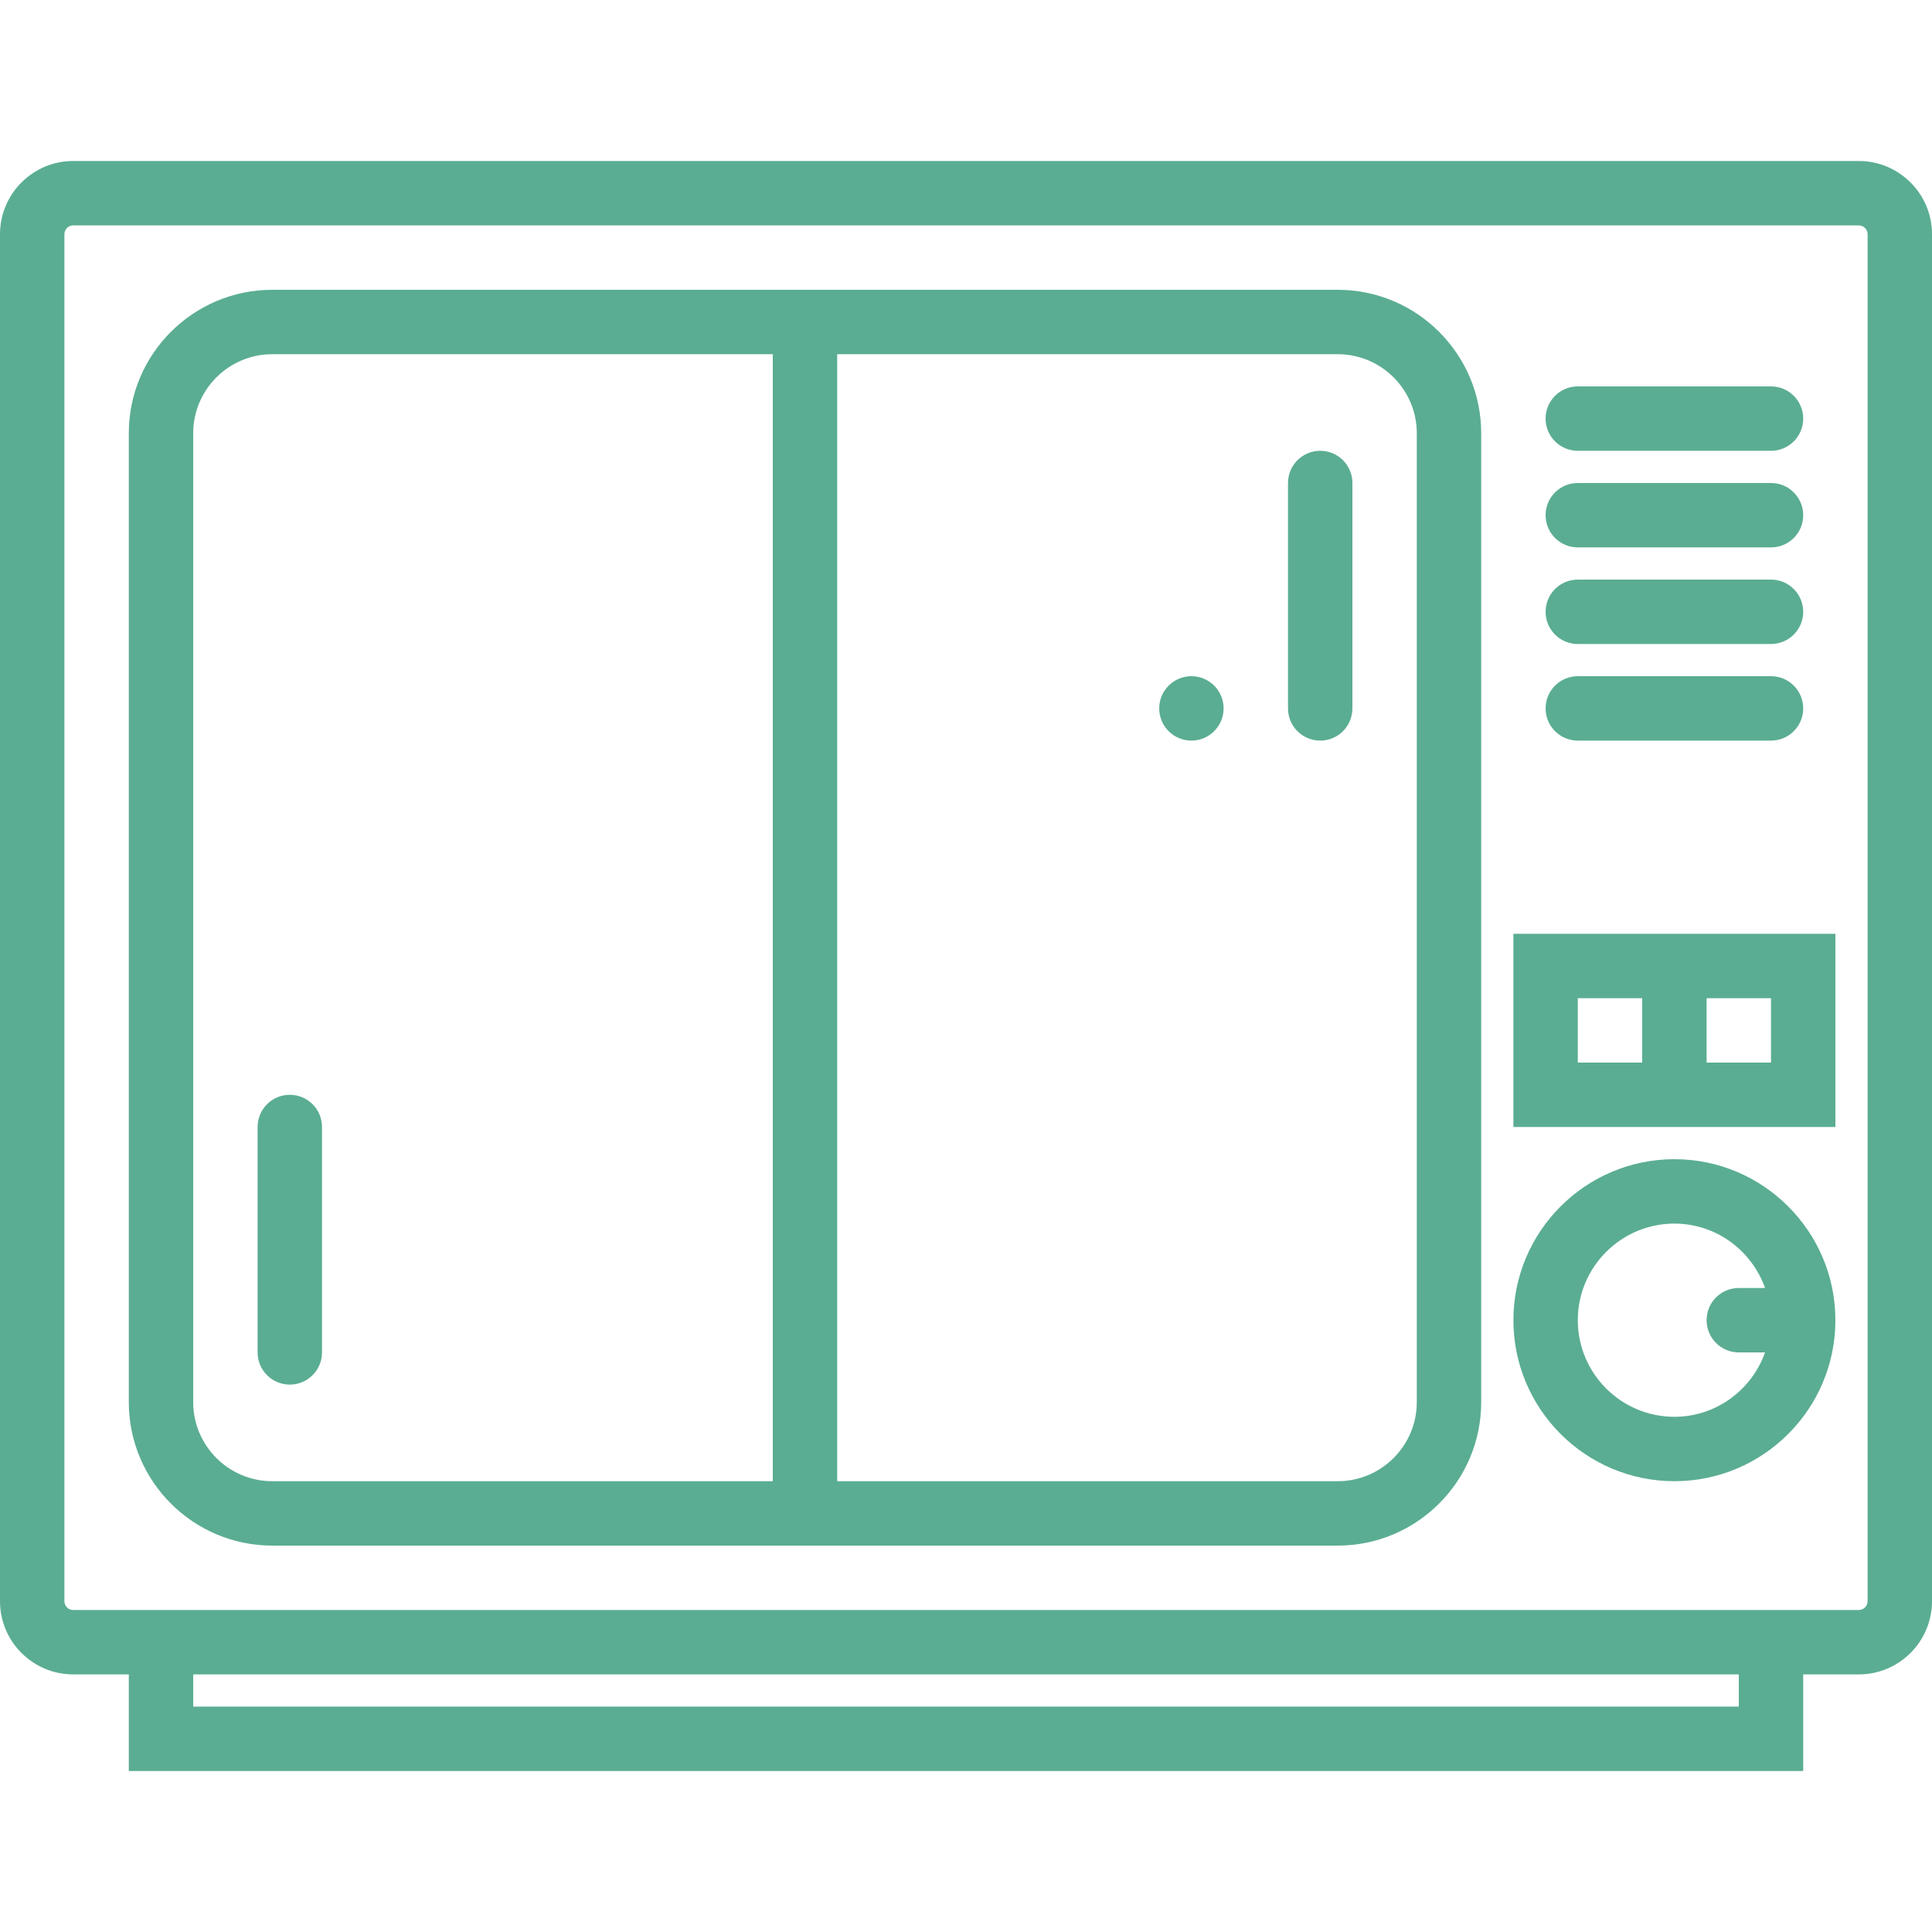
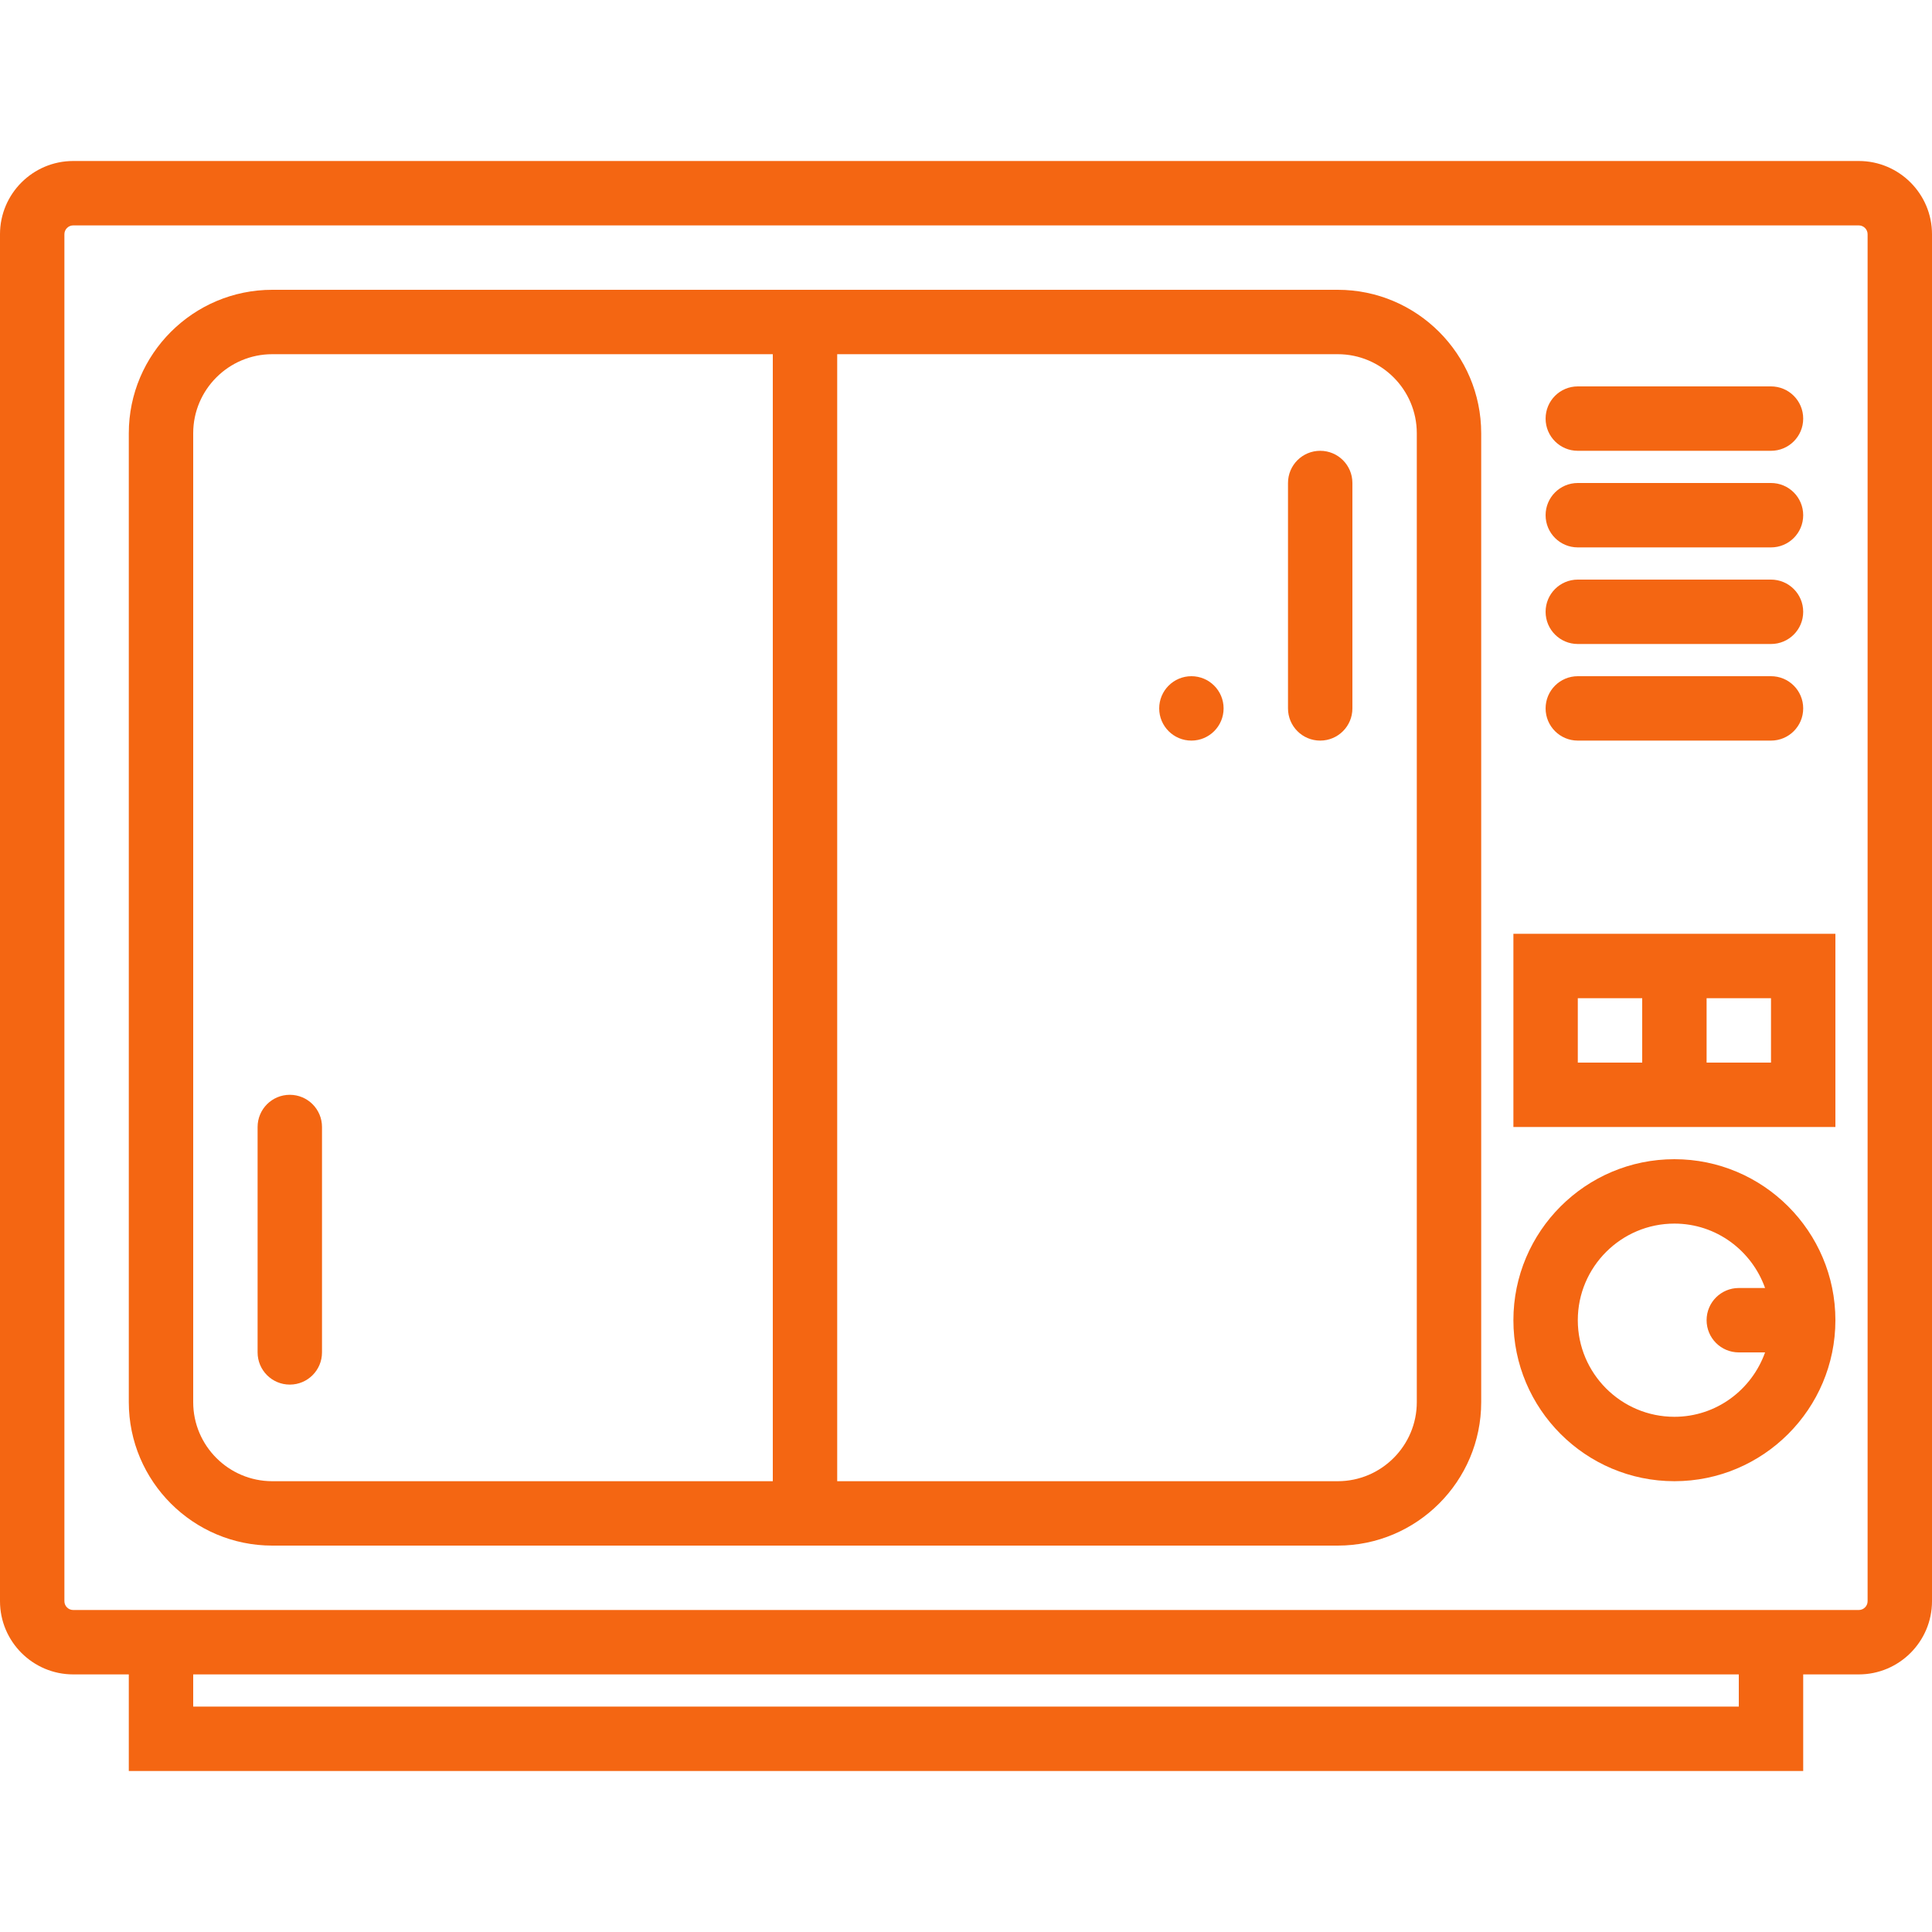
- <svg xmlns="http://www.w3.org/2000/svg" fill="#5AAD92" height="800px" width="800px" version="1.1" id="Capa_1" viewBox="0 0 60 60" xml:space="preserve">
+ <svg xmlns="http://www.w3.org/2000/svg" fill="#F46612" height="800px" width="800px" version="1.1" id="Capa_1" viewBox="0 0 60 60" xml:space="preserve">
  <g id="SVGRepo_bgCarrier" stroke-width="0" />
  <g id="SVGRepo_tracerCarrier" stroke-linecap="round" stroke-linejoin="round" />
  <g id="SVGRepo_iconCarrier">
    <g>
      <g>
        <path d="M57.727,5H2.273C1.02,5,0,6.02,0,7.273v42.453C0,50.98,1.02,52,2.273,52H4v3h52v-3h1.727C58.98,52,60,50.98,60,49.727 V7.273C60,6.02,58.98,5,57.727,5z M54,53H6v-1h48V53z M58,49.727C58,49.877,57.877,50,57.727,50H56H4H2.273 C2.123,50,2,49.877,2,49.727V7.273C2,7.123,2.123,7,2.273,7h55.453C57.877,7,58,7.123,58,7.273V49.727z" />
        <path d="M41.545,9H8.455C5.999,9,4,10.999,4,13.455v30.09C4,46.001,5.999,48,8.455,48h33.09C44.001,48,46,46.001,46,43.545v-30.09 C46,10.999,44.001,9,41.545,9z M6,43.545v-30.09C6,12.102,7.102,11,8.455,11H24v35H8.455C7.102,46,6,44.898,6,43.545z M44,43.545 C44,44.898,42.898,46,41.545,46H26V11h15.545C42.898,11,44,12.102,44,13.455V43.545z" />
        <path d="M52,36c-2.757,0-5,2.243-5,5s2.243,5,5,5s5-2.243,5-5S54.757,36,52,36z M52,44c-1.654,0-3-1.346-3-3s1.346-3,3-3 c1.302,0,2.402,0.839,2.816,2H54c-0.553,0-1,0.447-1,1s0.447,1,1,1h0.816C54.402,43.161,53.302,44,52,44z" />
        <path d="M51,29h-4v6h4h2h4v-6h-4H51z M51,33h-2v-2h2V33z M55,31v2h-2v-2H55z" />
        <path d="M49,23h6c0.553,0,1-0.447,1-1s-0.447-1-1-1h-6c-0.553,0-1,0.447-1,1S48.447,23,49,23z" />
        <path d="M49,20h6c0.553,0,1-0.447,1-1s-0.447-1-1-1h-6c-0.553,0-1,0.447-1,1S48.447,20,49,20z" />
        <path d="M49,17h6c0.553,0,1-0.447,1-1s-0.447-1-1-1h-6c-0.553,0-1,0.447-1,1C48,16.553,48.447,17,49,17z" />
        <path d="M49,14h6c0.553,0,1-0.447,1-1s-0.447-1-1-1h-6c-0.553,0-1,0.447-1,1S48.447,14,49,14z" />
        <path d="M9,34c-0.553,0-1,0.447-1,1v7c0,0.553,0.447,1,1,1s1-0.447,1-1v-7C10,34.447,9.553,34,9,34z" />
        <path d="M41,14c-0.553,0-1,0.447-1,1v7c0,0.553,0.447,1,1,1s1-0.447,1-1v-7C42,14.447,41.553,14,41,14z" />
        <circle cx="37" cy="22" r="1" />
      </g>
    </g>
  </g>
</svg>
